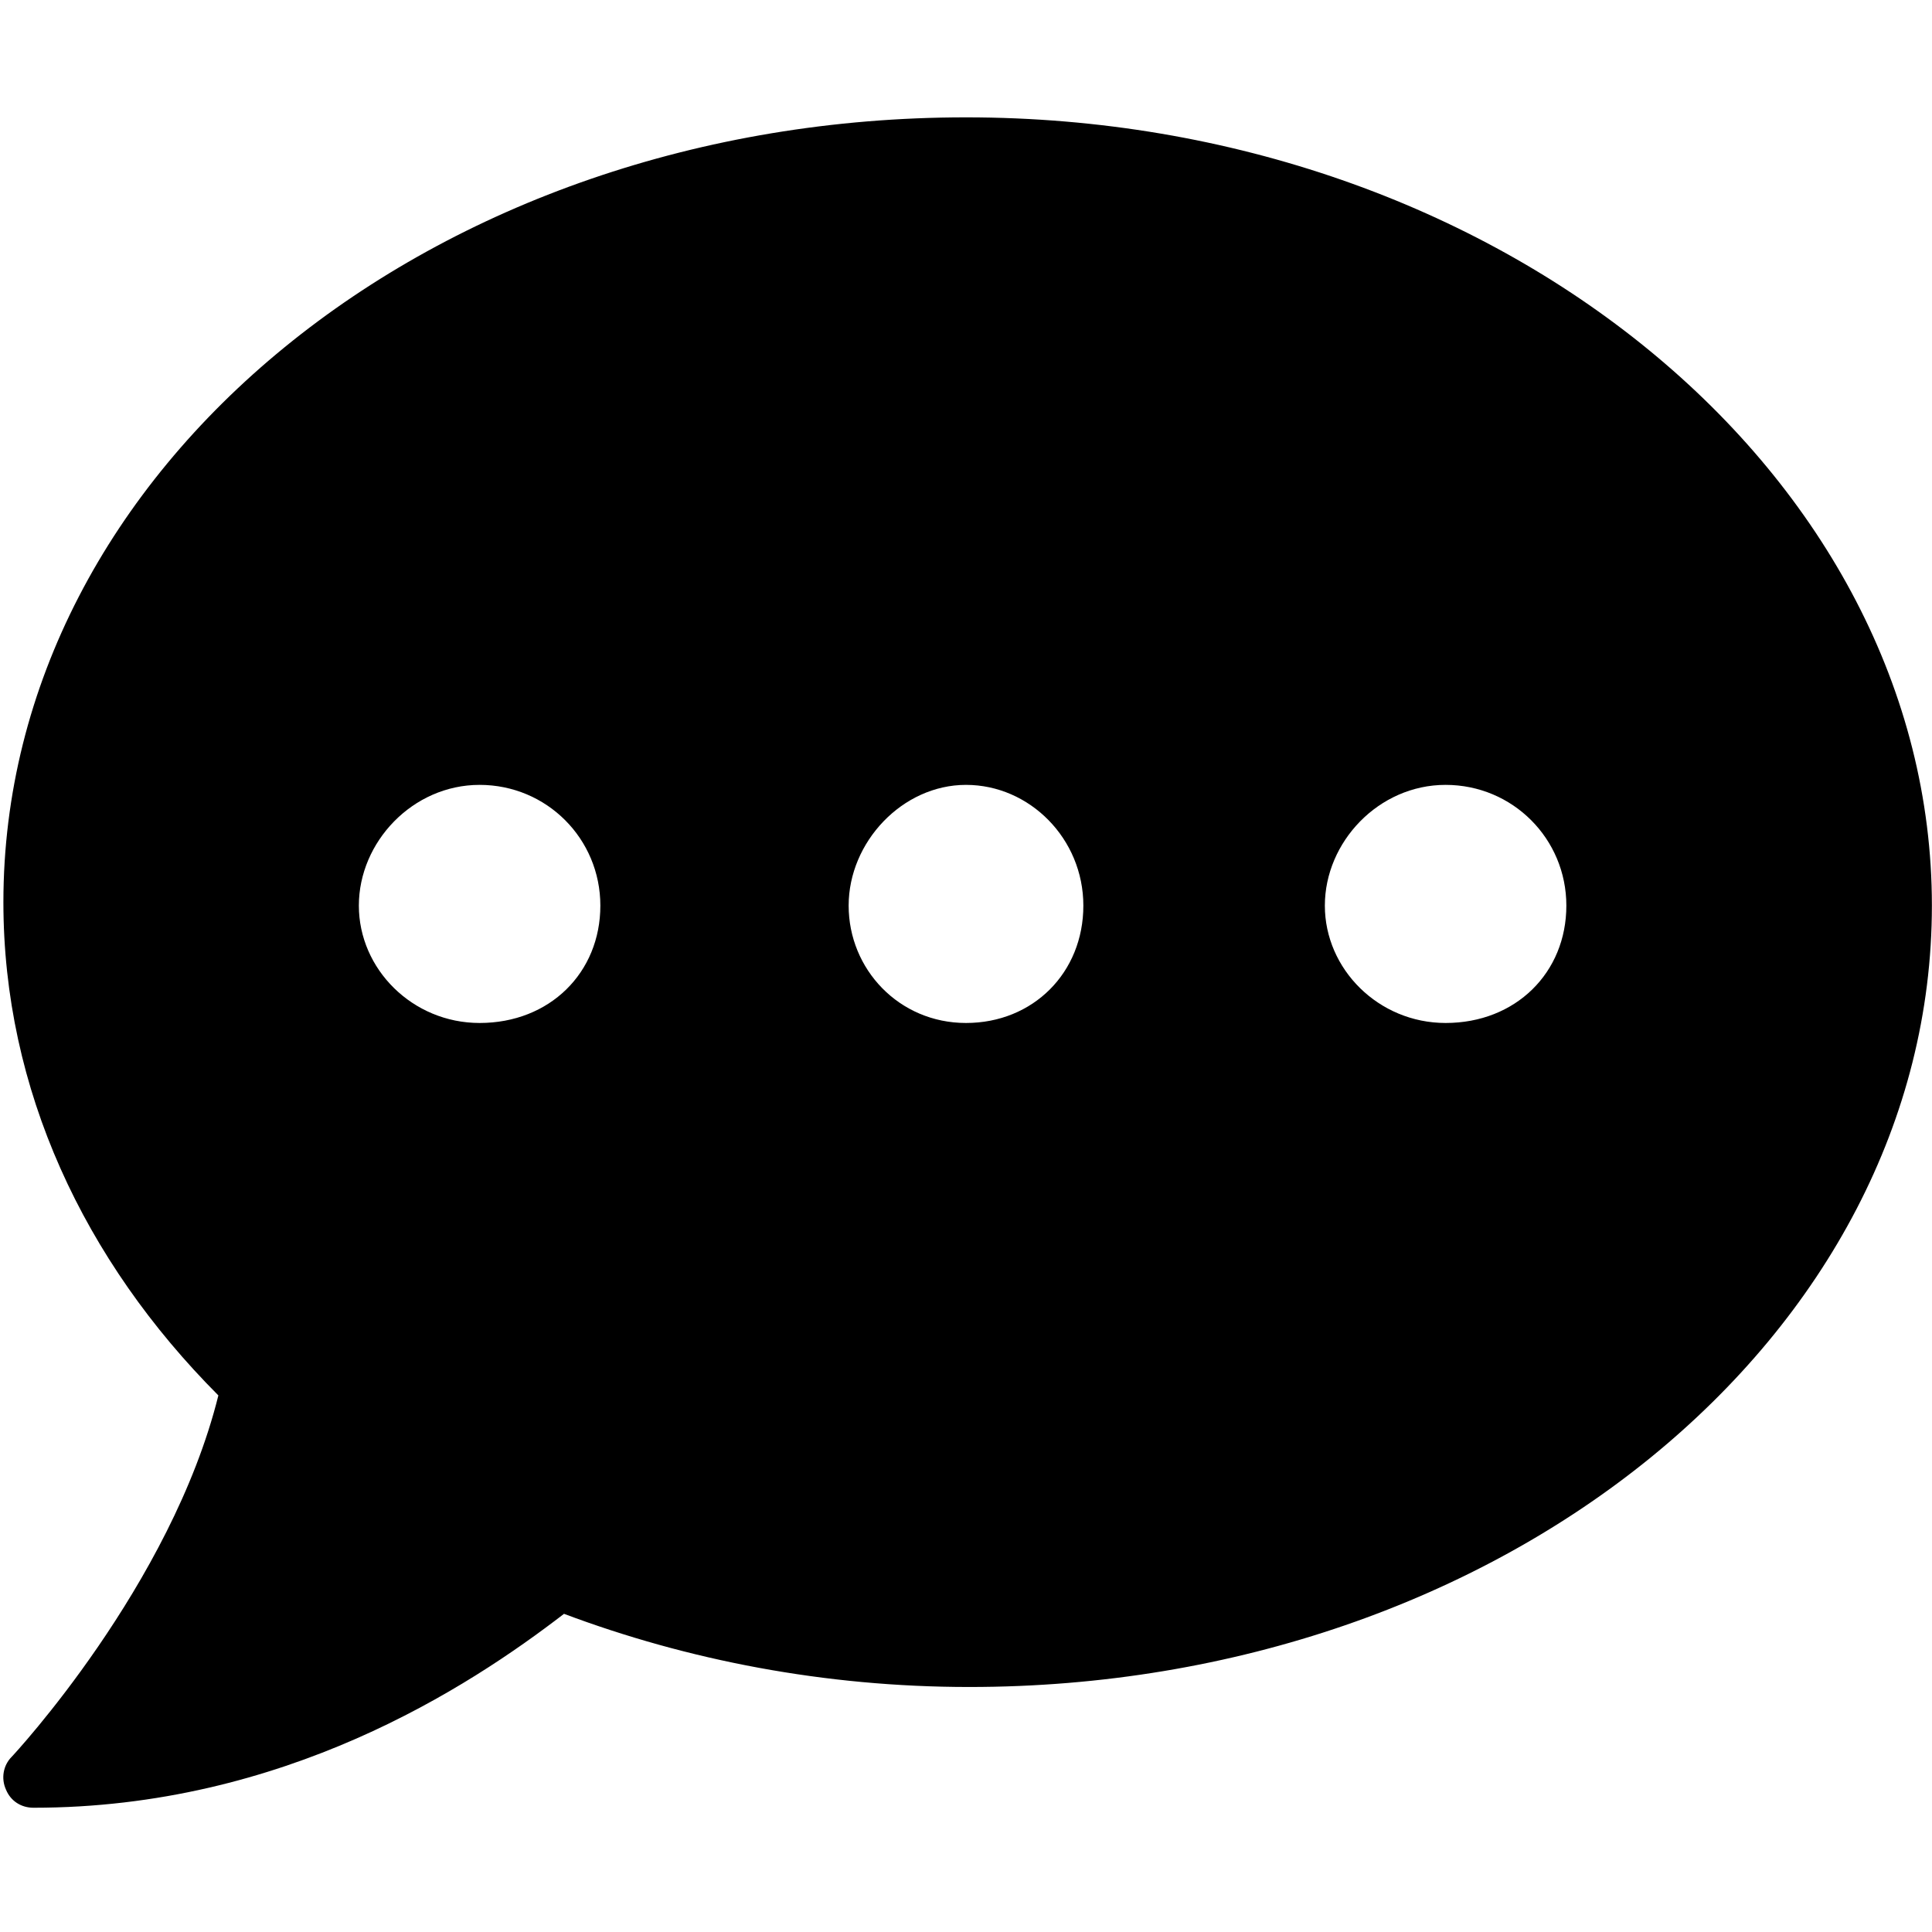
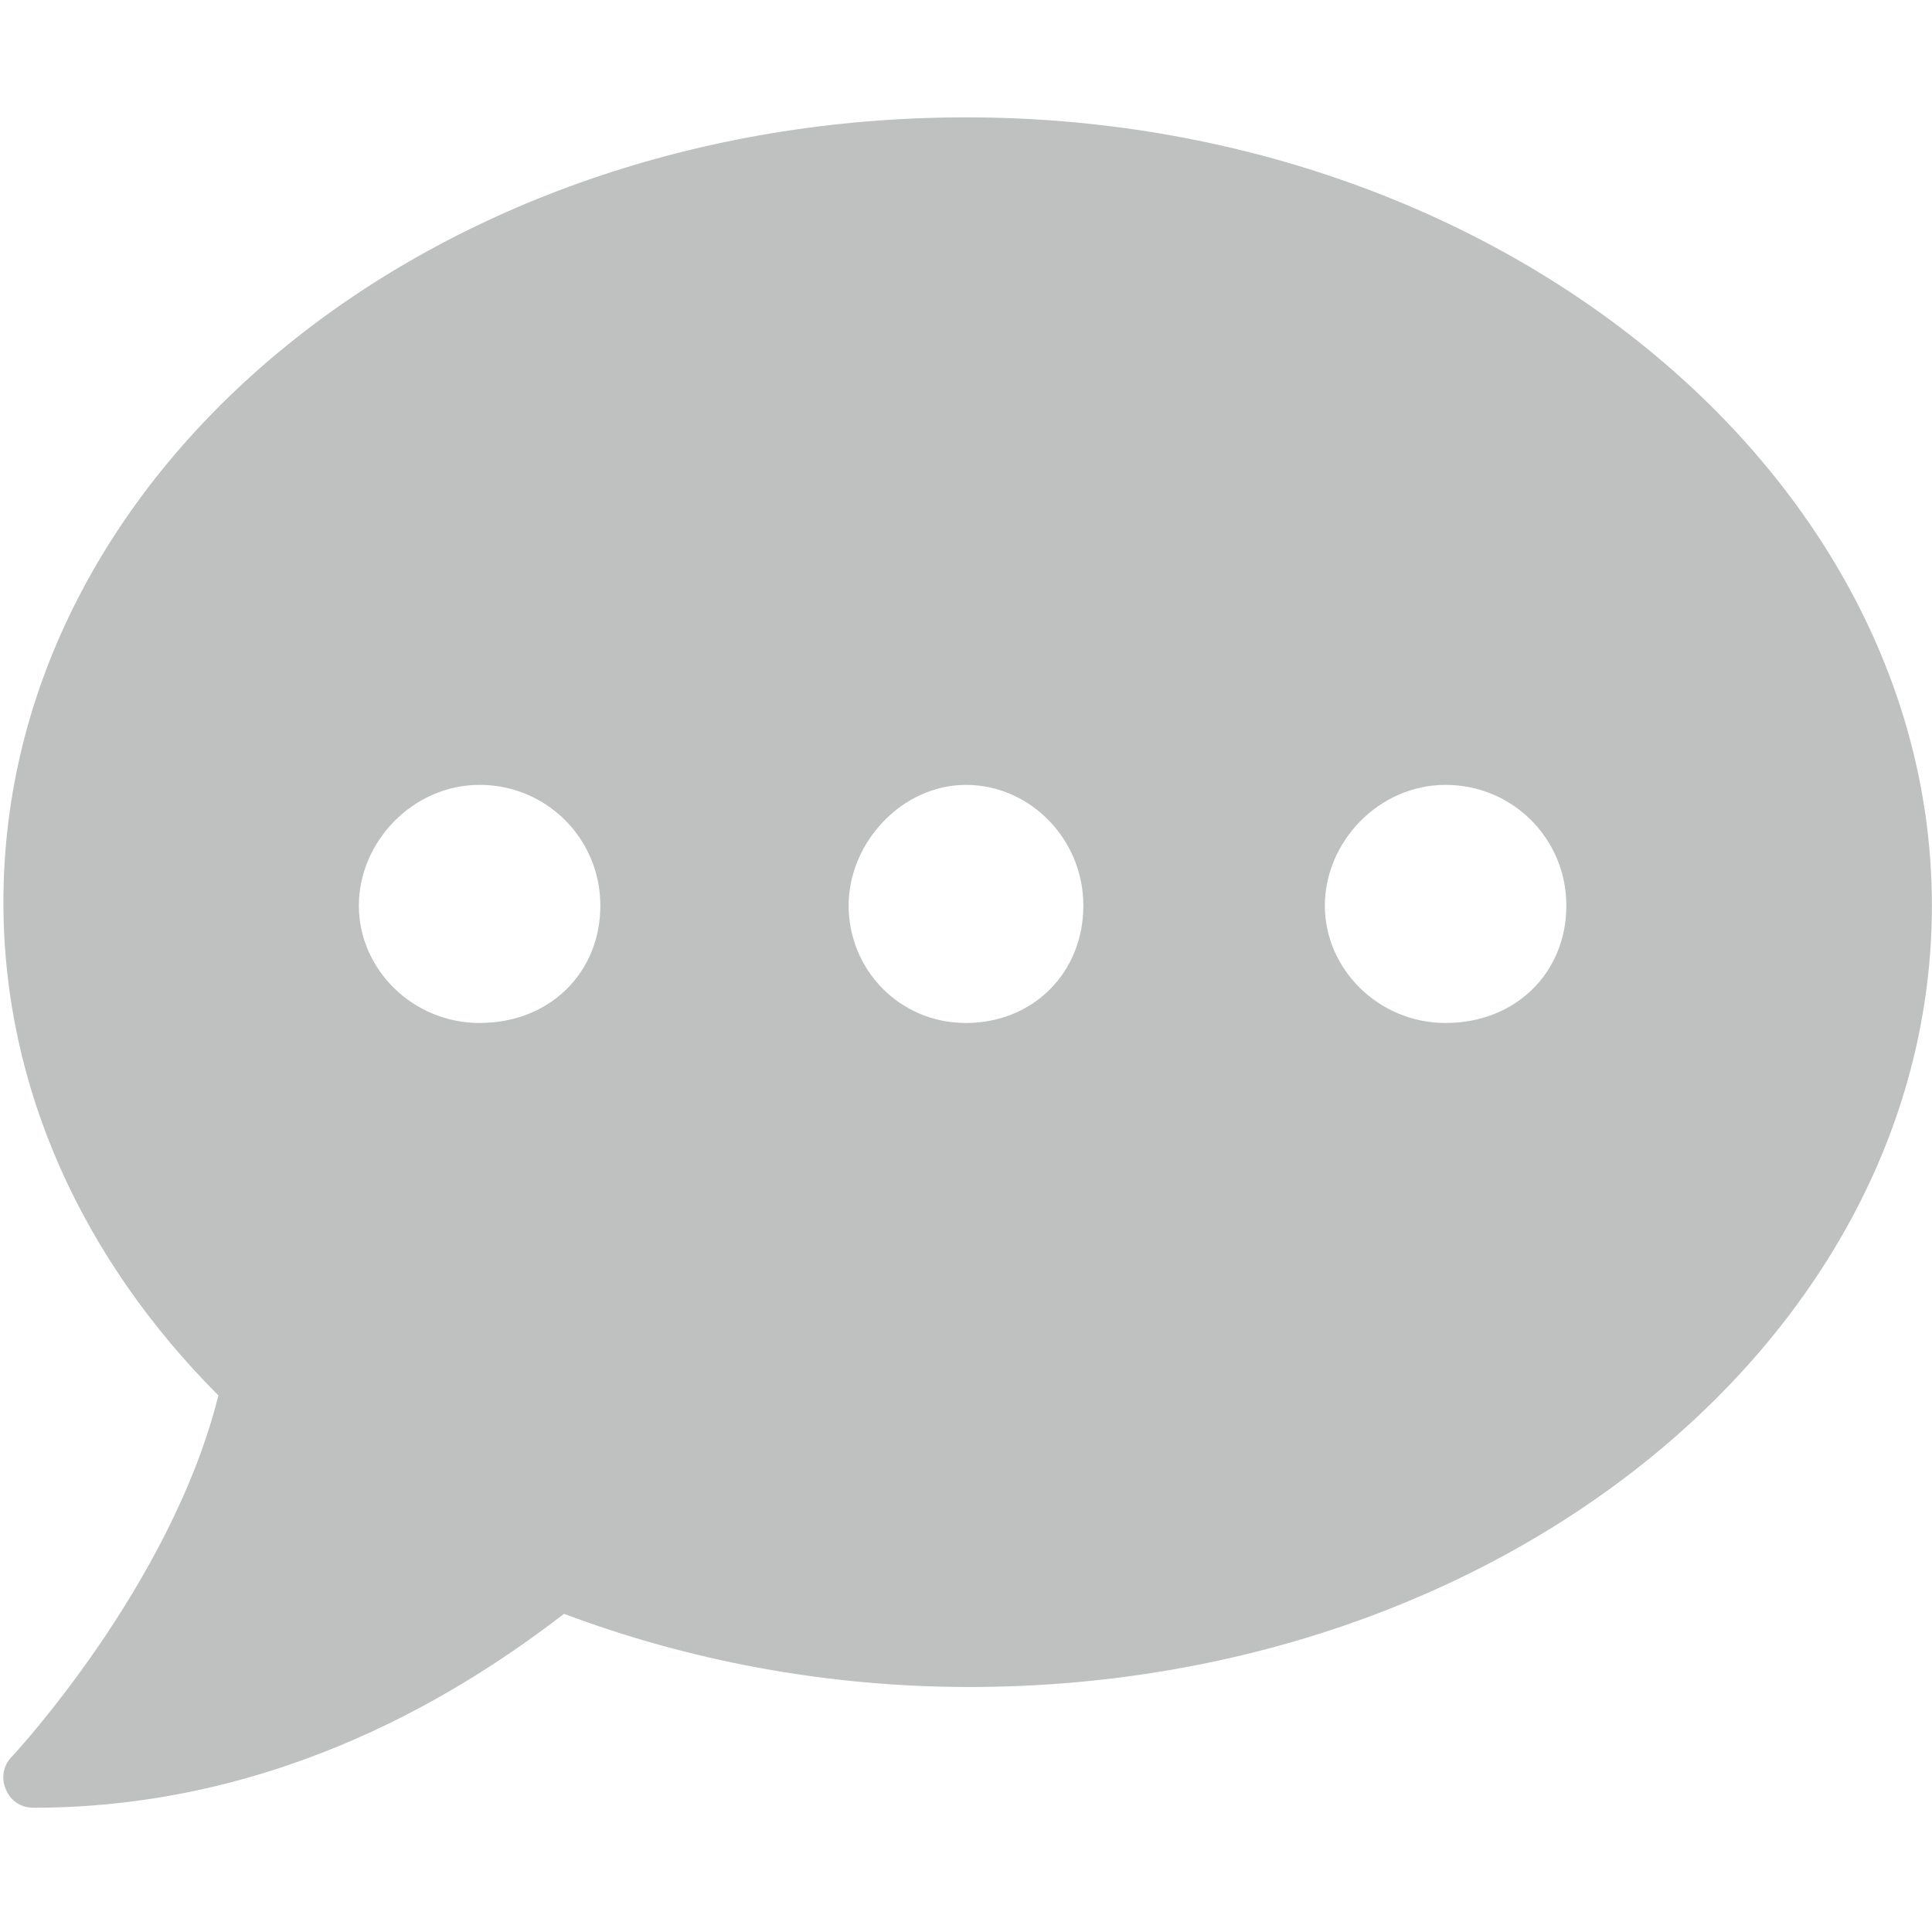
<svg xmlns="http://www.w3.org/2000/svg" viewBox="0 0 512 512">
-   <path d="M256 31.1c-141.4 0-255.1 93.12-255.1 208c0 49.62 21.35 94.98 56.97 130.7c-12.5 50.37-54.27 95.27-54.77 95.77c-2.25 2.25-2.875 5.734-1.5 8.734c1.249 3 4.021 4.766 7.271 4.766c66.25 0 115.1-31.76 140.6-51.39c32.63 12.25 69.02 19.39 107.4 19.39c141.4 0 255.1-93.13 255.1-207.1S397.4 31.1 256 31.1zM127.1 271.1c-17.75 0-32-14.25-32-31.1s14.25-32 32-32s32 14.25 32 32S145.7 271.1 127.1 271.1zM256 271.1c-17.75 0-31.1-14.25-31.1-31.1s14.25-32 31.1-32s31.1 14.25 31.1 32S273.8 271.1 256 271.1zM383.1 271.1c-17.75 0-32-14.25-32-31.1s14.25-32 32-32s32 14.25 32 32S401.7 271.1 383.1 271.1z" />
+   <path fill="#BFC0C0" d="M256 31.1c-141.4 0-255.1 93.12-255.1 208c0 49.62 21.35 94.98 56.97 130.7c-12.5 50.37-54.27 95.27-54.77 95.77c-2.25 2.25-2.875 5.734-1.5 8.734c1.249 3 4.021 4.766 7.271 4.766c66.25 0 115.1-31.76 140.6-51.39c32.63 12.25 69.02 19.39 107.4 19.39c141.4 0 255.1-93.13 255.1-207.1S397.4 31.1 256 31.1zM127.1 271.1c-17.75 0-32-14.25-32-31.1s14.25-32 32-32s32 14.25 32 32S145.7 271.1 127.1 271.1zM256 271.1c-17.75 0-31.1-14.25-31.1-31.1s14.25-32 31.1-32s31.1 14.25 31.1 32S273.8 271.1 256 271.1zM383.1 271.1c-17.75 0-32-14.25-32-31.1s14.25-32 32-32s32 14.25 32 32S401.7 271.1 383.1 271.1z" />
</svg>
